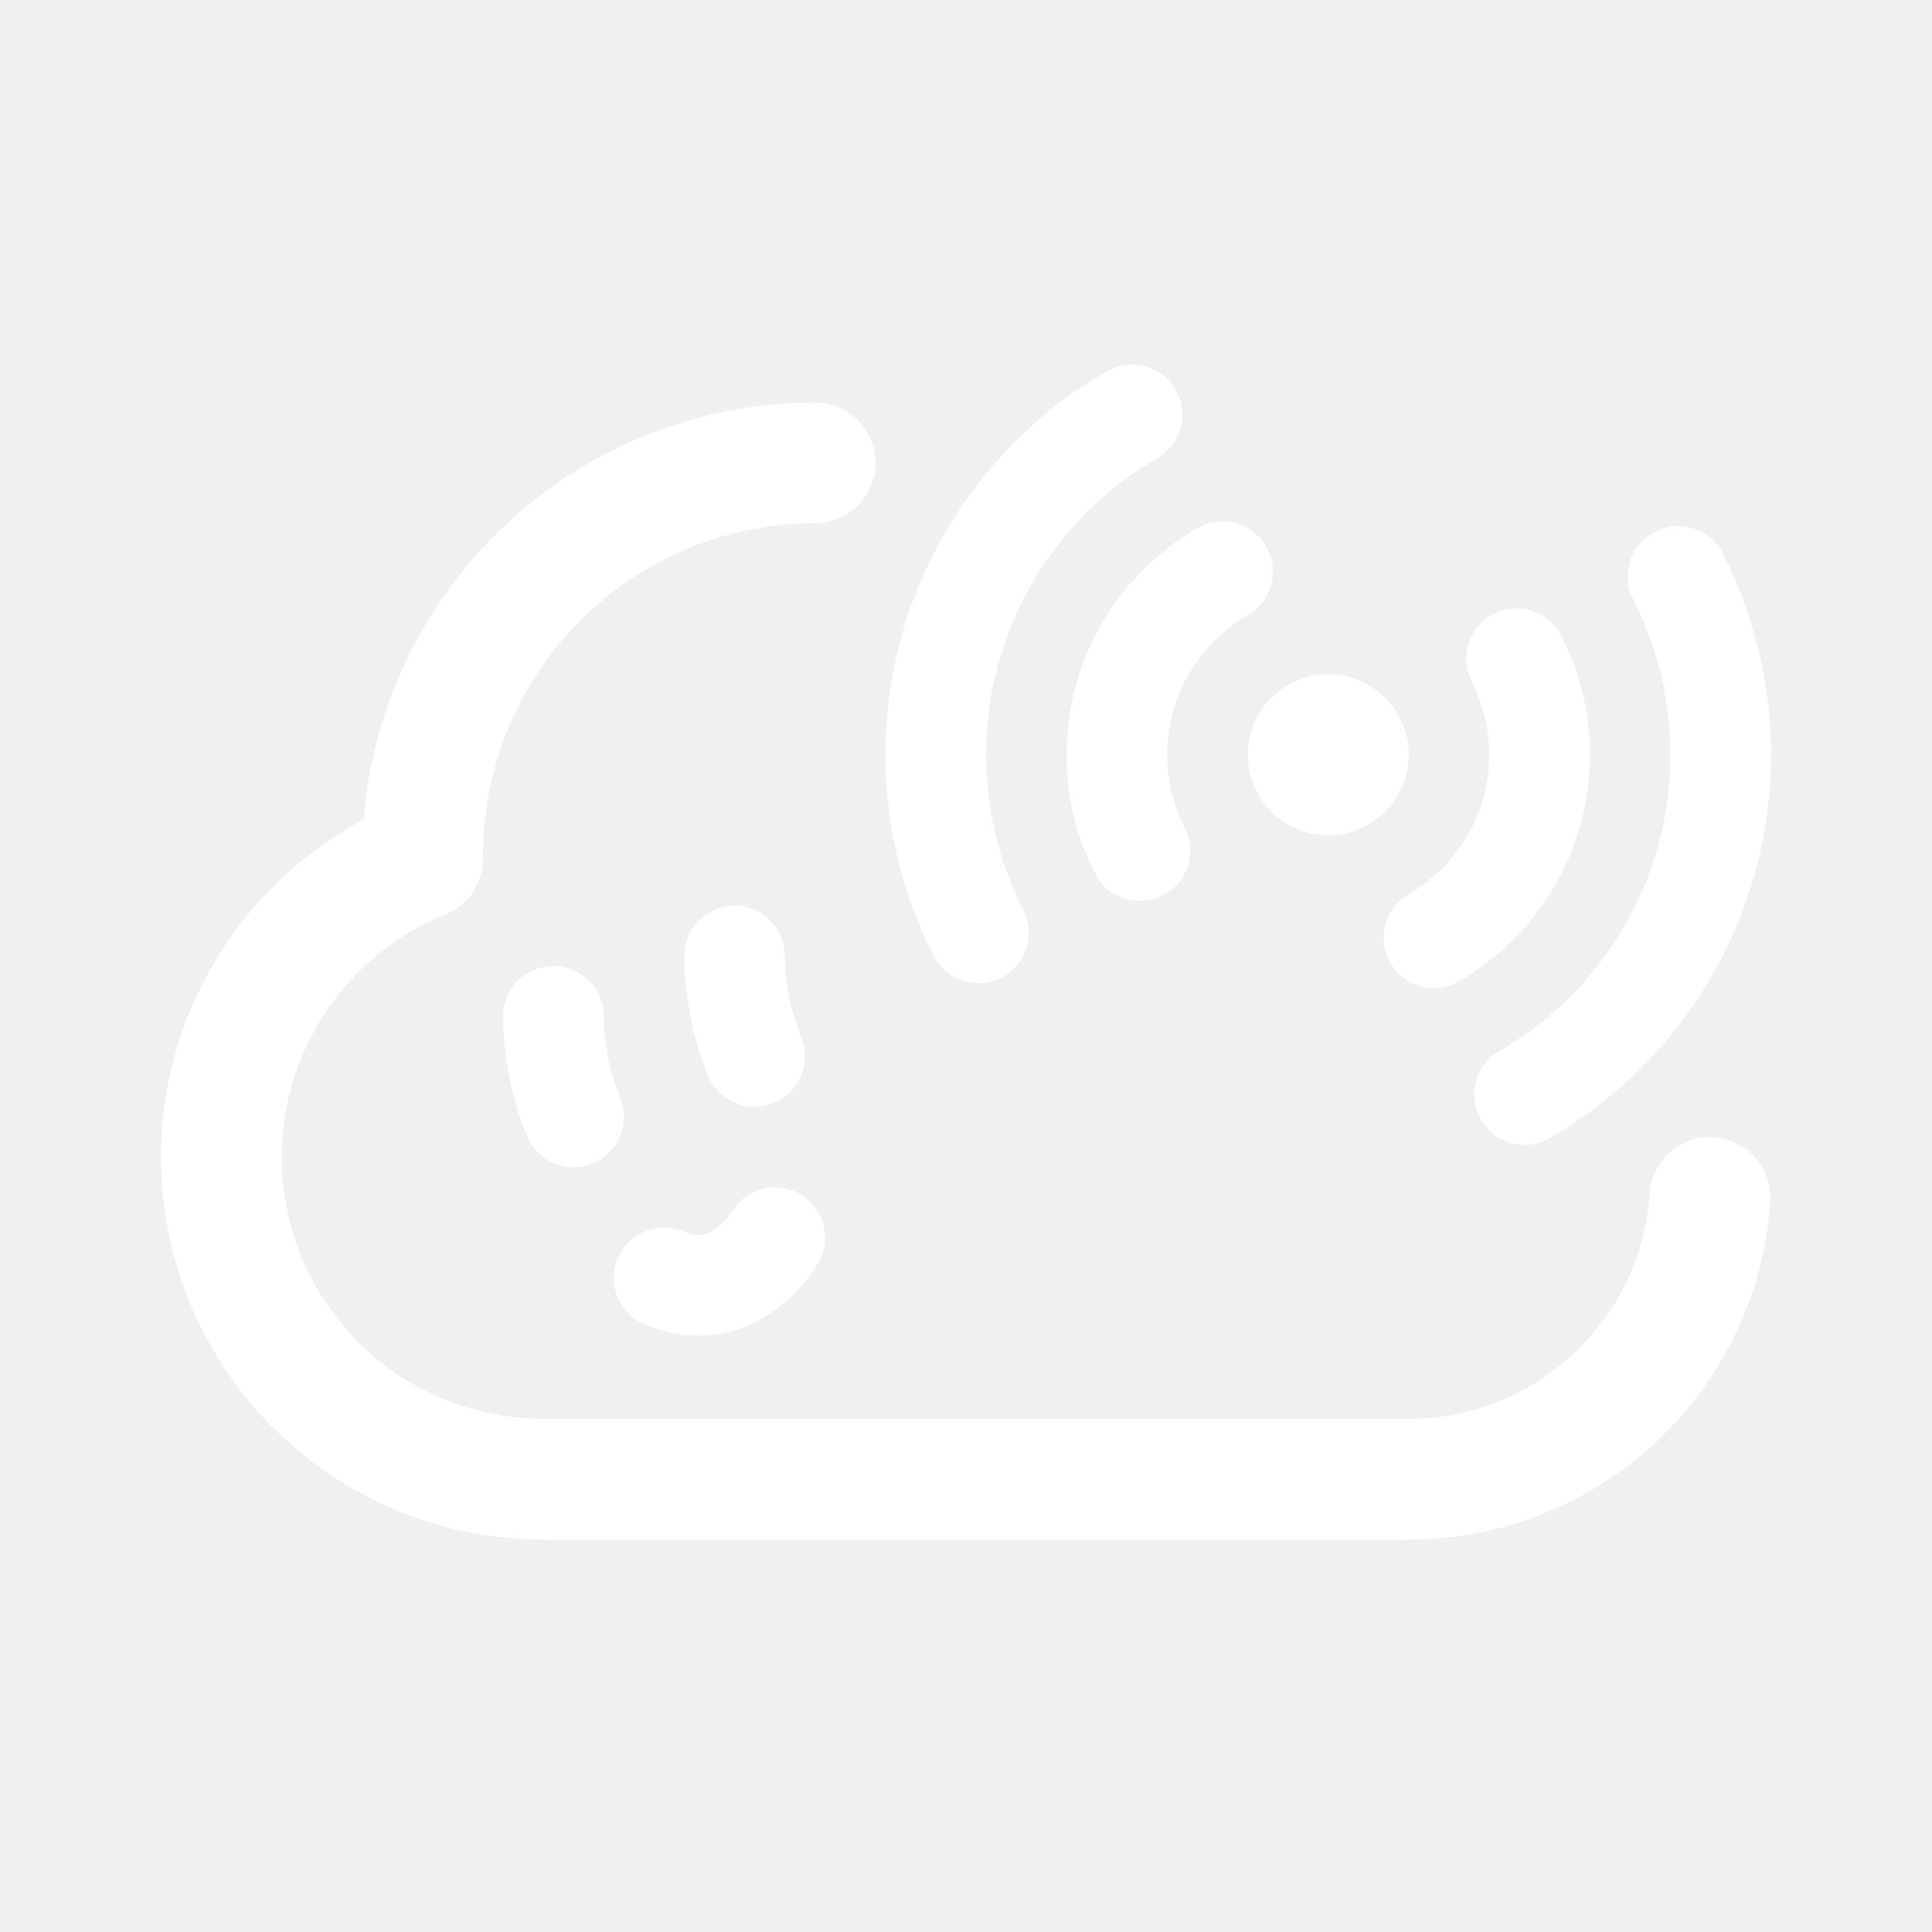
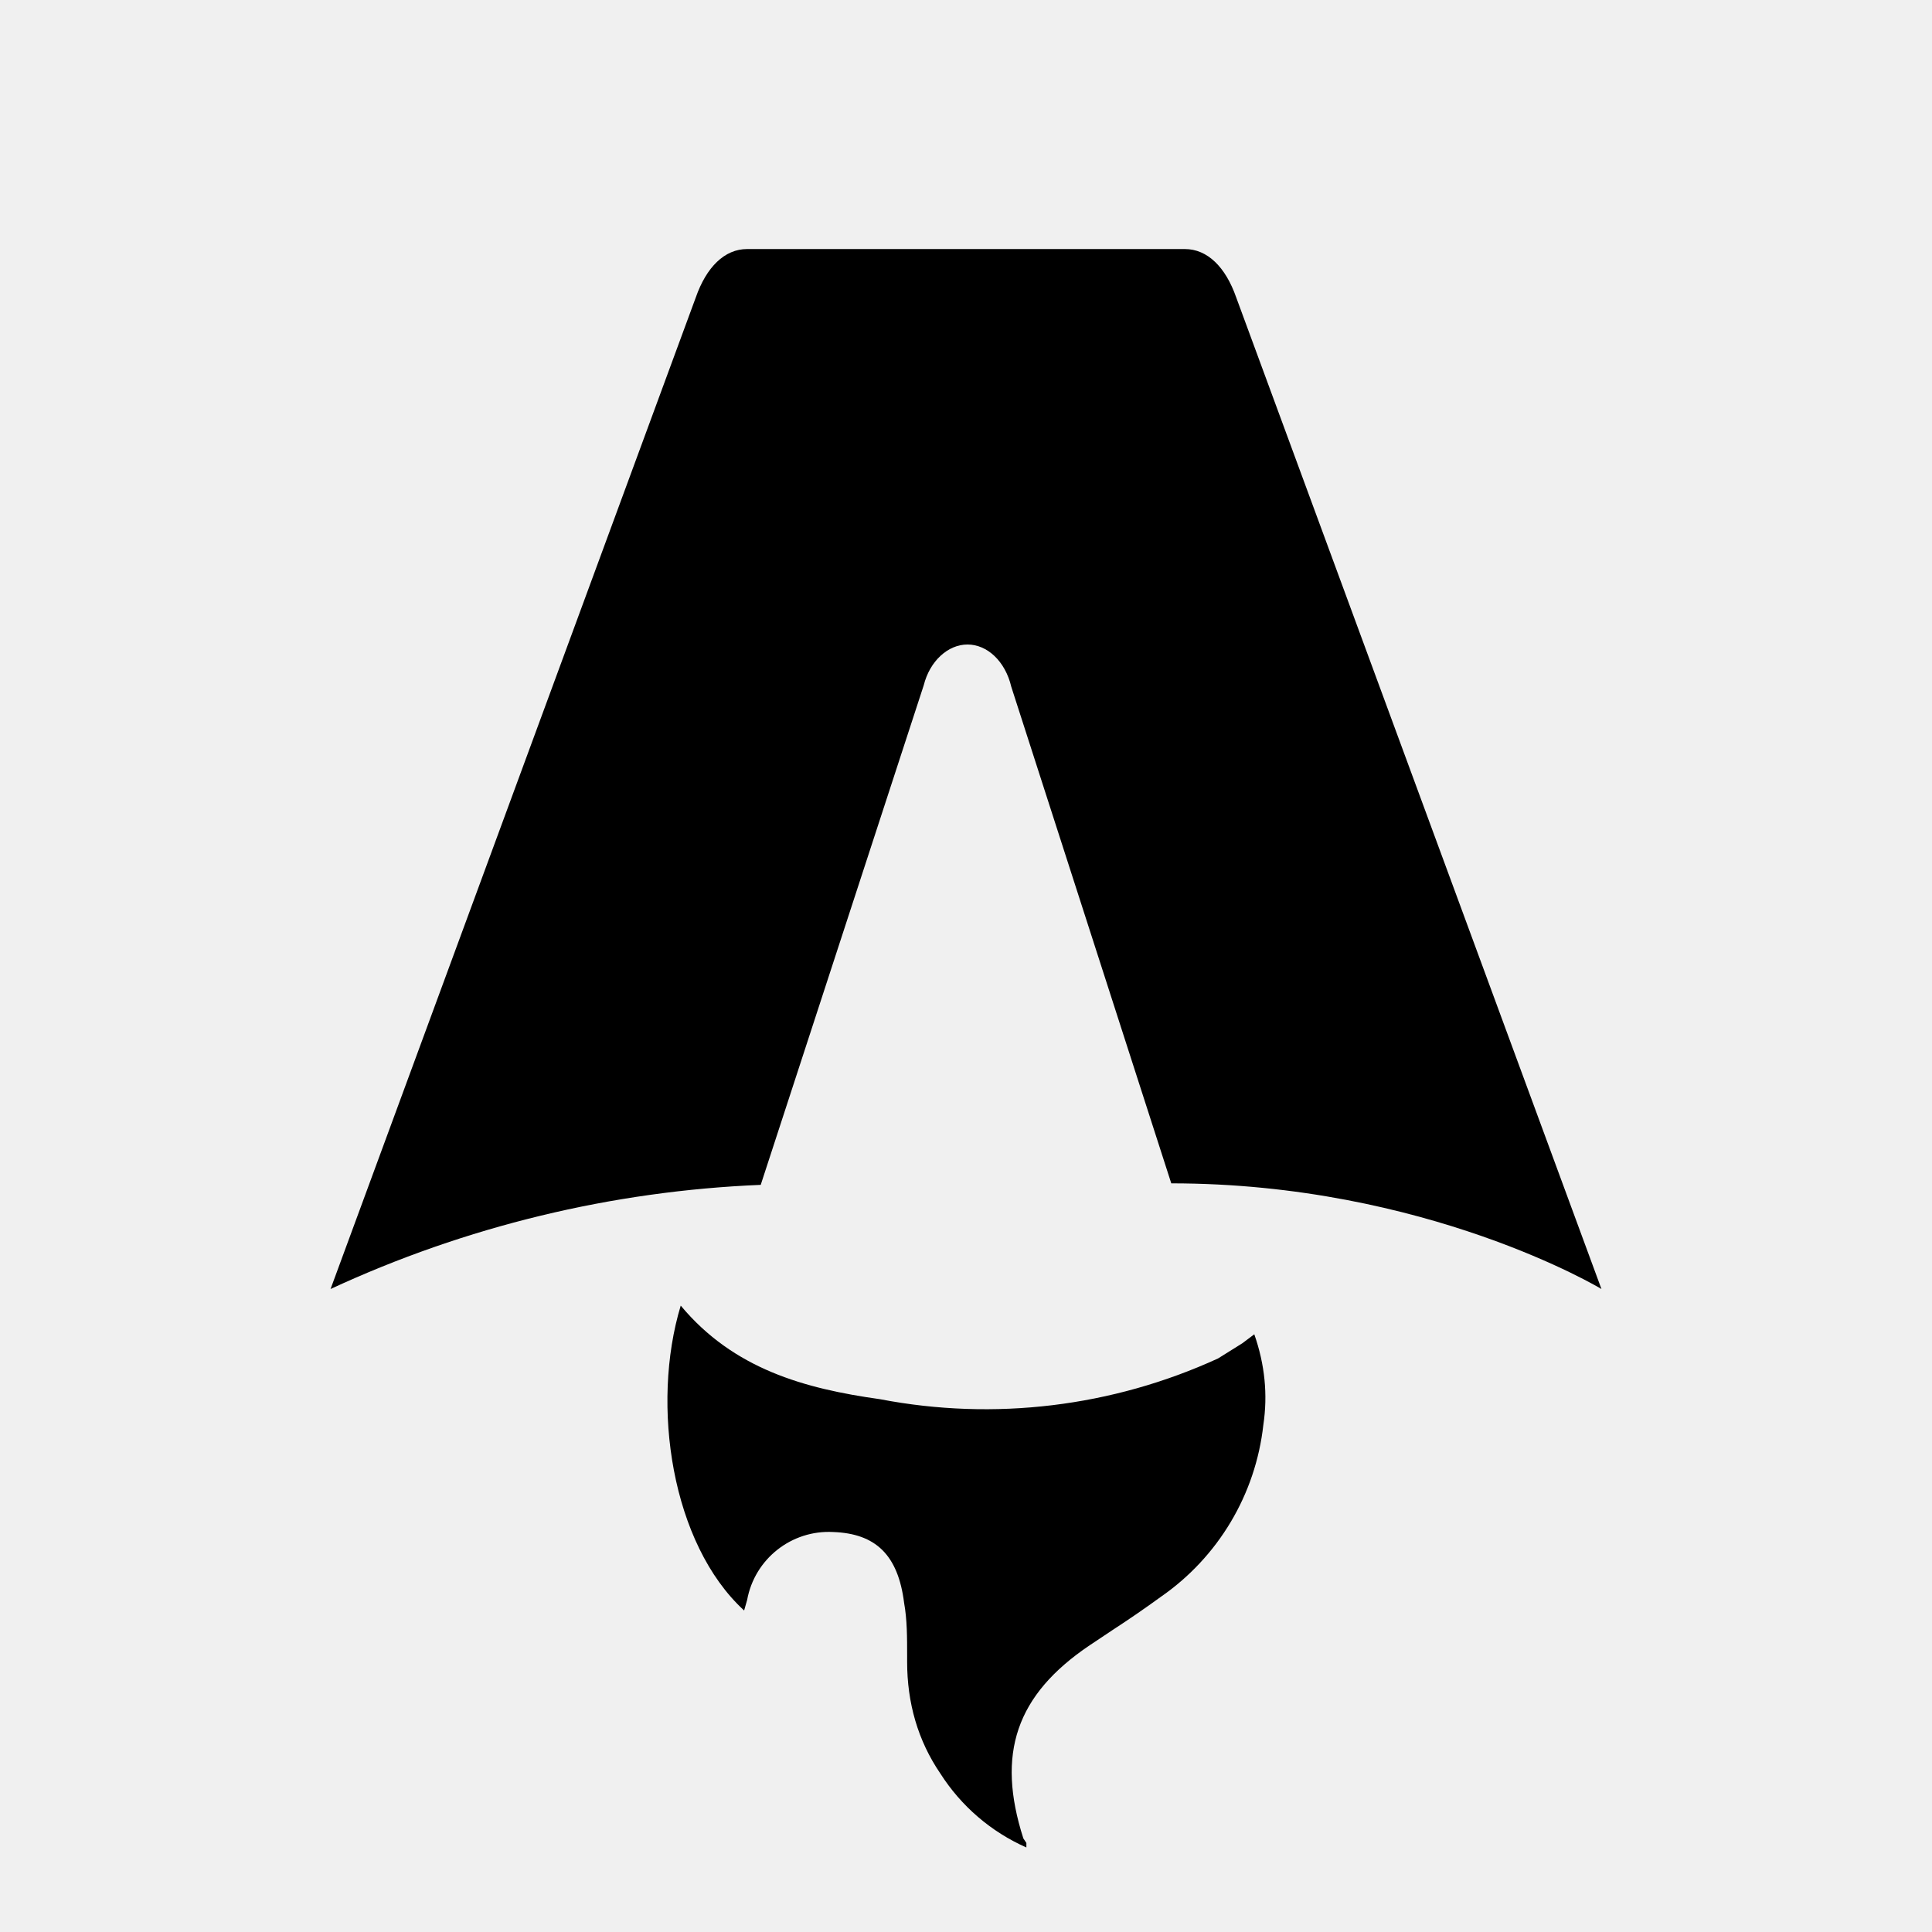
- <svg xmlns="http://www.w3.org/2000/svg" width="192" height="192" fill="none">
-   <path stroke="#fff" stroke-linecap="round" stroke-linejoin="round" stroke-width="12" d="M54 147h86" />
-   <path stroke="#fff" stroke-linecap="round" stroke-linejoin="round" stroke-width="10" d="M57 111s-2-4.5-2-10m22 22s-4 7-11 4m9-22s-2-4.5-2-10" />
-   <path stroke="#fff" stroke-linecap="round" stroke-linejoin="round" stroke-width="12" d="M54 147a32 32 0 0 1-11.999-61.665A39 39 0 0 1 81 46m59 101a30 30 0 0 0 29.933-28" />
-   <circle cx="132" cy="75" r="4" stroke="#fff" stroke-linecap="round" stroke-linejoin="round" stroke-width="8" />
-   <path stroke="#fff" stroke-linecap="round" stroke-linejoin="round" stroke-width="10" d="M112.5 41.217C100.843 47.961 93 60.564 93 75c0 6.375 1.53 12.393 4.242 17.707m69.513-35.419A38.84 38.84 0 0 1 171 75c0 14.433-7.84 27.034-19.493 33.779m-.793-43.317A20.9 20.9 0 0 1 153 75c0 7.77-4.221 14.556-10.495 18.188m-21.003-36.38C115.224 60.44 111 67.226 111 75a20.9 20.9 0 0 0 2.284 9.533" />
+ <svg xmlns="http://www.w3.org/2000/svg" fill="none" viewBox="0 0 128 128">
+   <path d="M50.4 78.5a75.1 75.1 0 0 0-28.5 6.9l24.2-65.7c.7-2 1.9-3.2 3.4-3.2h29c1.5 0 2.7 1.2 3.4 3.2l24.2 65.7s-11.6-7-28.5-7L67 45.5c-.4-1.7-1.6-2.8-2.9-2.8-1.3 0-2.5 1.1-2.9 2.7L50.4 78.5Zm-1.1 28.2Zm-4.2-20.2c-2 6.6-.6 15.8 4.2 20.2a17.5 17.5 0 0 1 .2-.7 5.5 5.5 0 0 1 5.7-4.5c2.8.1 4.3 1.5 4.7 4.7.2 1.1.2 2.3.2 3.5v.4c0 2.7.7 5.2 2.2 7.4a13 13 0 0 0 5.7 4.9v-.3l-.2-.3c-1.8-5.6-.5-9.5 4.4-12.8l1.5-1a73 73 0 0 0 3.2-2.2 16 16 0 0 0 6.8-11.4c.3-2 .1-4-.6-6l-.8.6-1.6 1a37 37 0 0 1-22.4 2.7c-5-.7-9.7-2-13.2-6.2Z" />
+   <style>
+         path { fill: #000; }
+         @media (prefers-color-scheme: dark) {
+             path { fill: #FFF; }
+         }
+     </style>
</svg>
